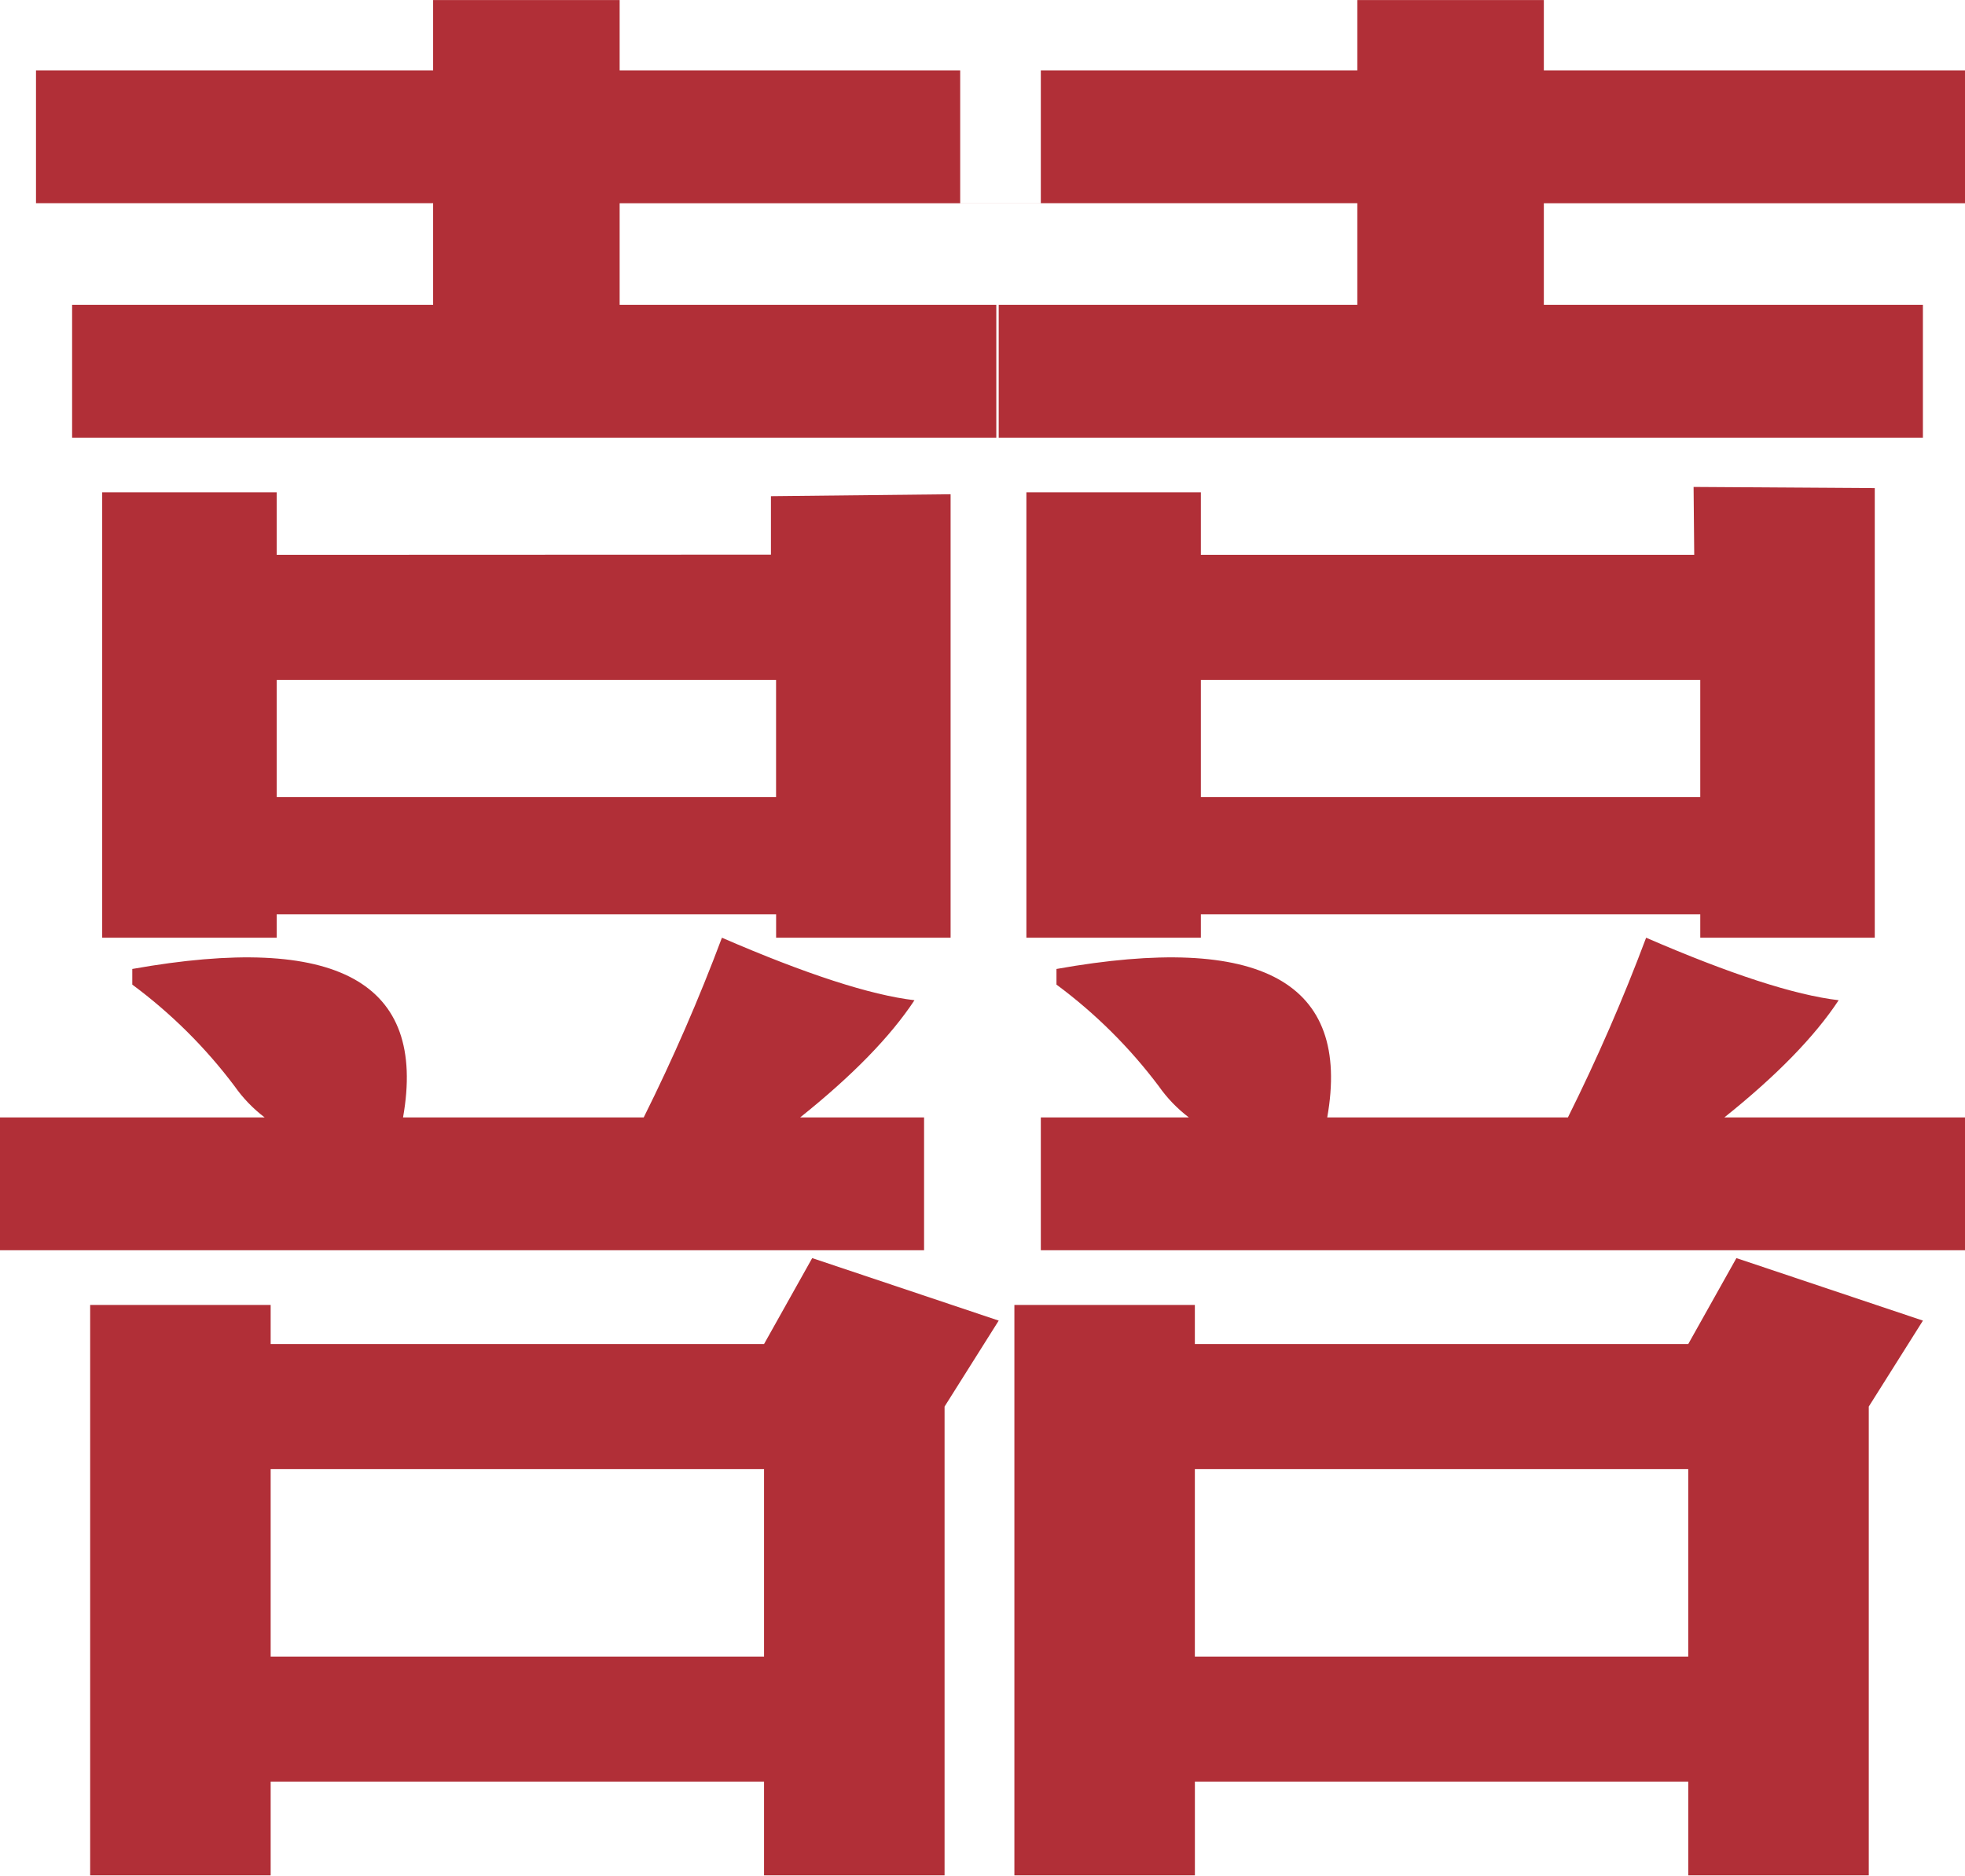
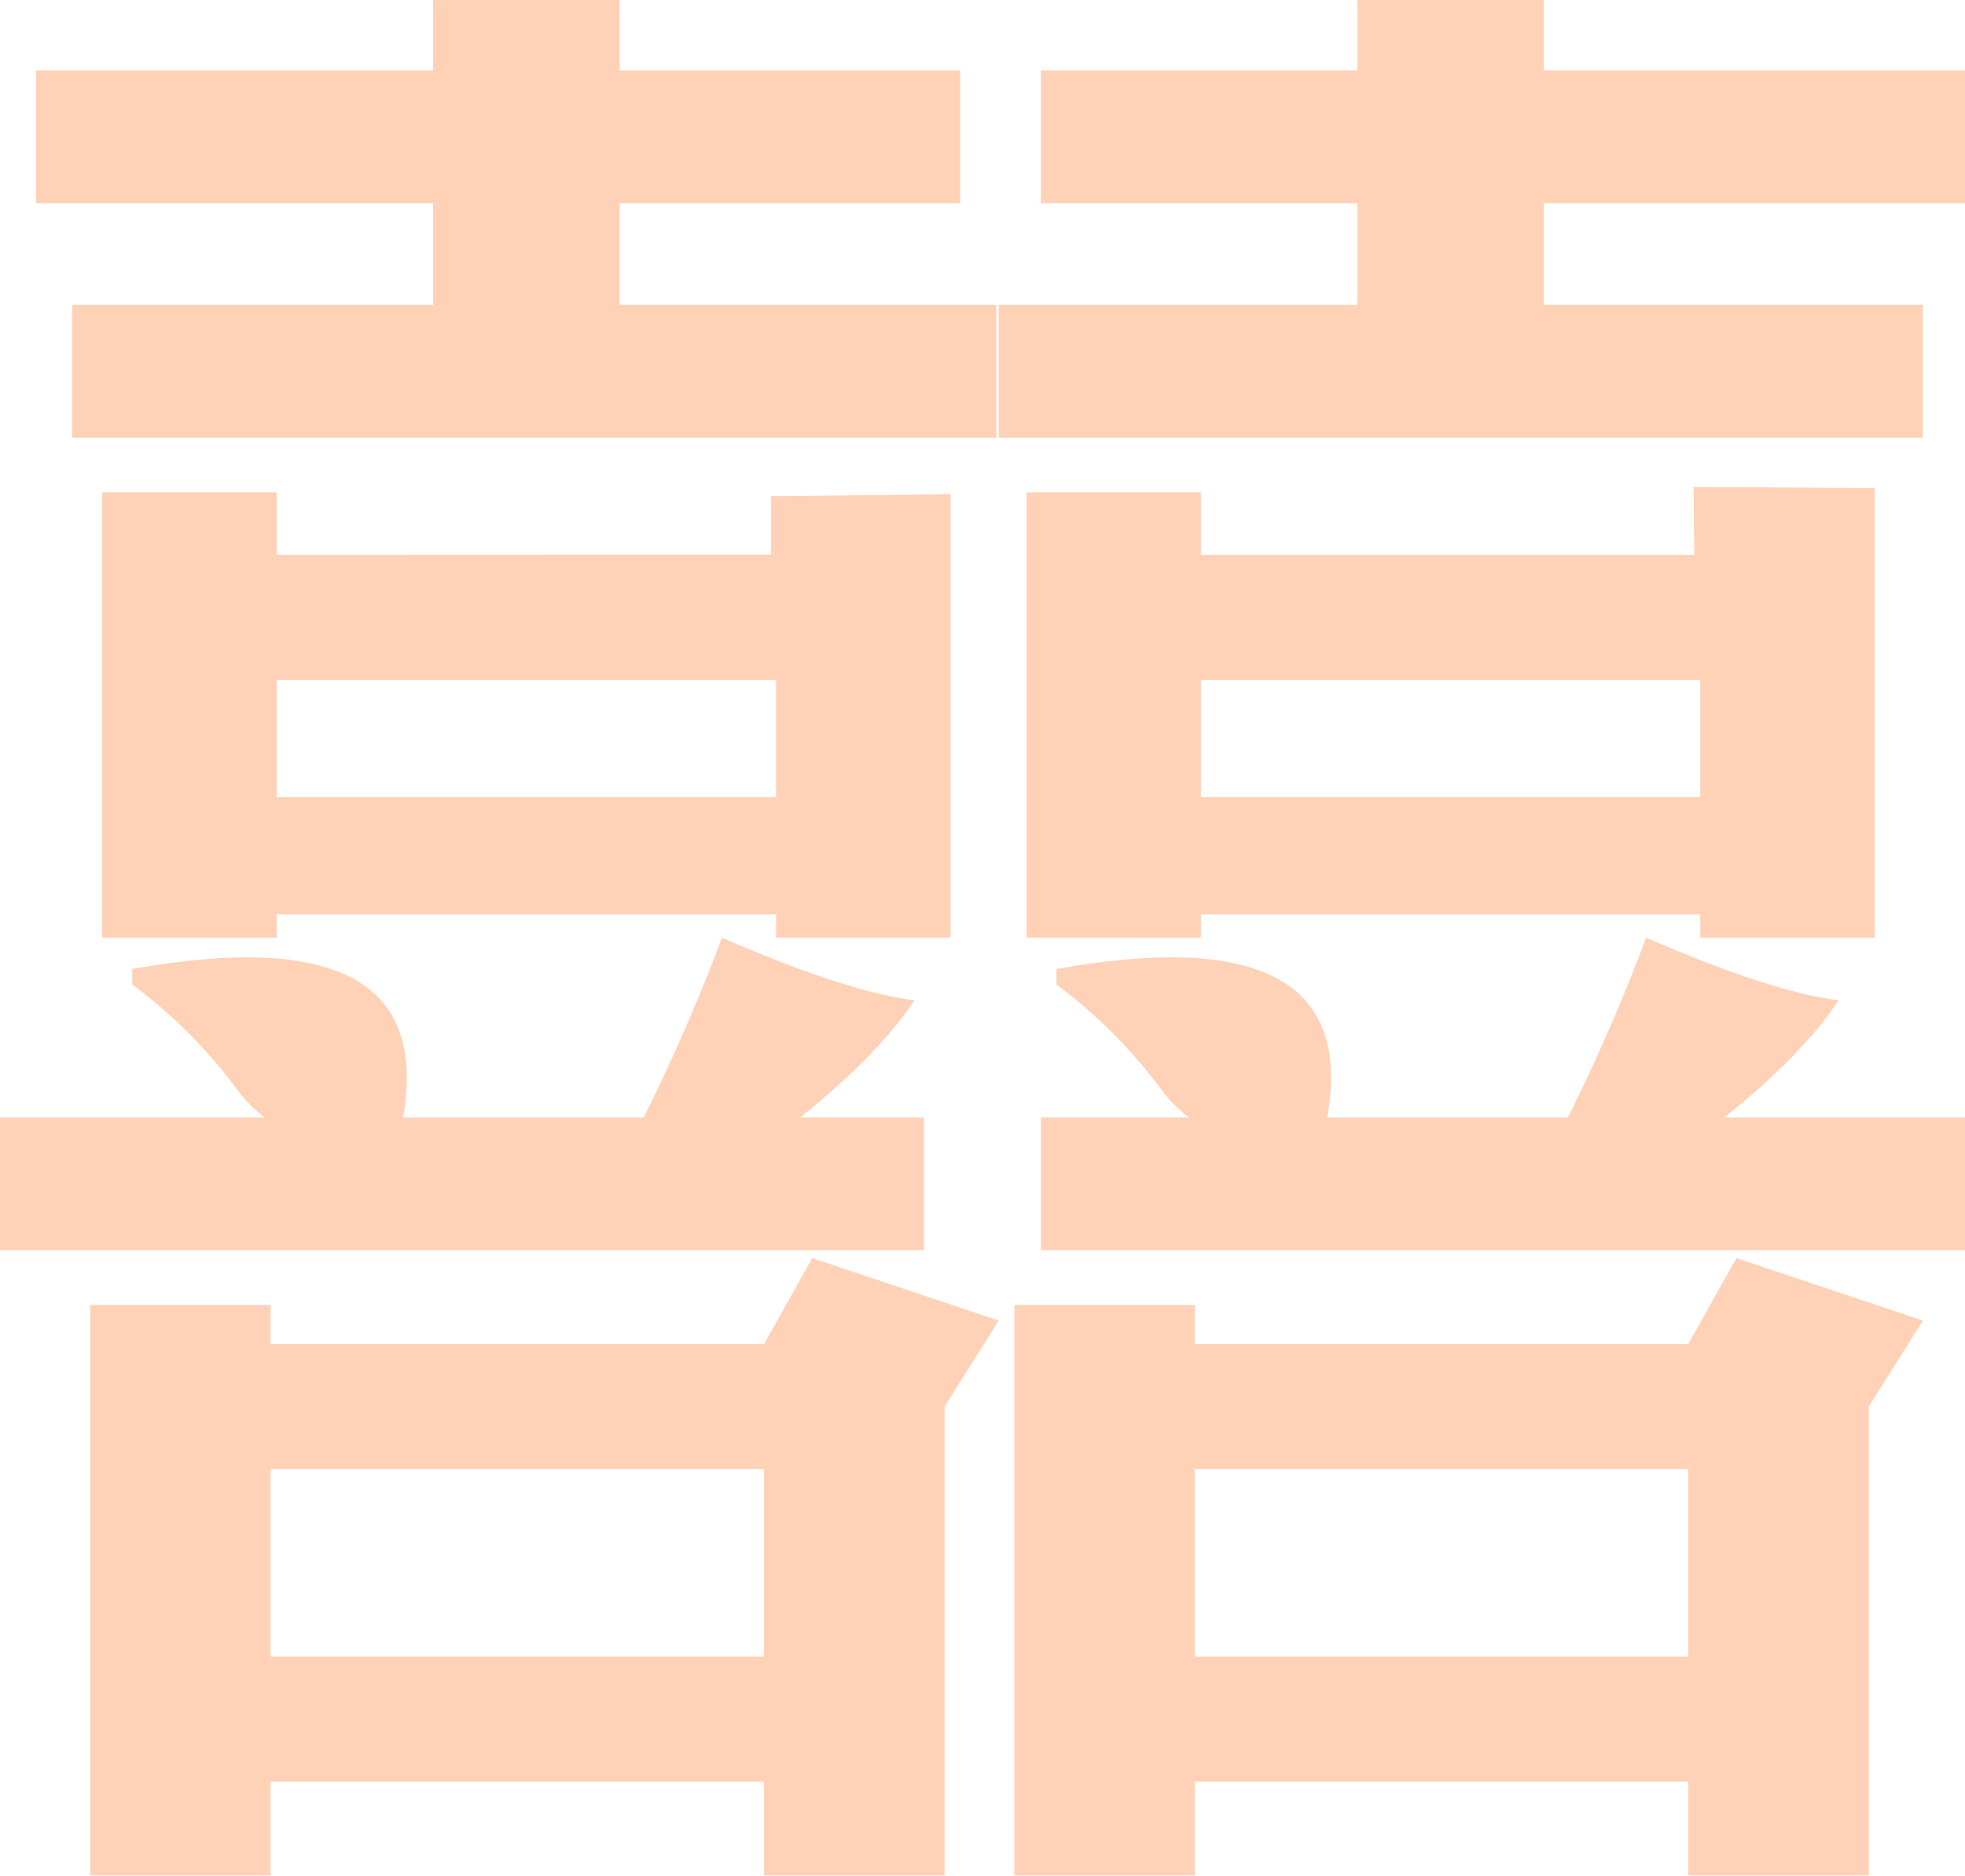
<svg xmlns="http://www.w3.org/2000/svg" width="306.782" height="292.813" viewBox="0 0 306.782 292.813">
  <defs>
-     <style> .cls-1 { fill: #b12f37; fill-rule: evenodd; } </style>
+     <style> .cls-1 { fill: #FFD2B7; fill-rule: evenodd; } </style>
  </defs>
  <path id="喜" class="cls-1" d="M435.939,535.413v10.981h-62v20.741h62V583H379.577v20.741H524.24V583H465.06v-15.86h65.756V546.394H465.06V535.413H435.939Zm52.5,76.023,0.1,10.6H411.515v-9.761H384.274v69.543h27.241v-3.66h77.968v3.66h27.242v-70.2Zm1.043,30.121v18.3H411.515v-18.3h77.968ZM468.817,709.88H431.242q5.637-31.719-42.271-23.181v2.44A78.152,78.152,0,0,1,404.94,705a21.91,21.91,0,0,0,4.7,4.88H368.3v20.741H530.816V709.88H493.241q12.209-9.759,17.848-18.3-10.337-1.216-30.06-9.76a295.141,295.141,0,0,1-12.212,28.061h0Zm18.788,35.381H410.576v-6.1H382.4v89.063h28.181V813.583h77.029v14.641h28.181v-73.2l8.454-13.42-29.12-9.76Zm0,48.8H410.576V764.782h77.029v29.281ZM291.651,535.413v10.981h-62v20.741h62V583H235.289v20.741H379.952V583h-59.18v-15.86h65.756V546.394H320.772V535.413H291.651Zm52.742,77.465v9.129l-77.165.03v-9.761H239.986v69.543h27.242v-3.66H345.2v3.66h27.242V612.577Zm0.8,28.679v18.3H267.228v-18.3H345.2ZM324.529,709.88H286.955q5.636-31.719-42.272-23.181v2.44A78.127,78.127,0,0,1,260.652,705a21.91,21.91,0,0,0,4.7,4.88H224.017v20.741H386.528V709.88H348.953q12.209-9.759,17.848-18.3-10.336-1.216-30.06-9.76a295.141,295.141,0,0,1-12.212,28.061h0Zm18.788,35.381H266.288v-6.1H238.107v89.063h28.181V813.583h77.029v14.641H371.5v-73.2l8.454-13.42-29.12-9.76Zm0,48.8H266.288V764.782h77.029v29.281Z" transform="translate(-224.031 -535.406)" />
</svg>
